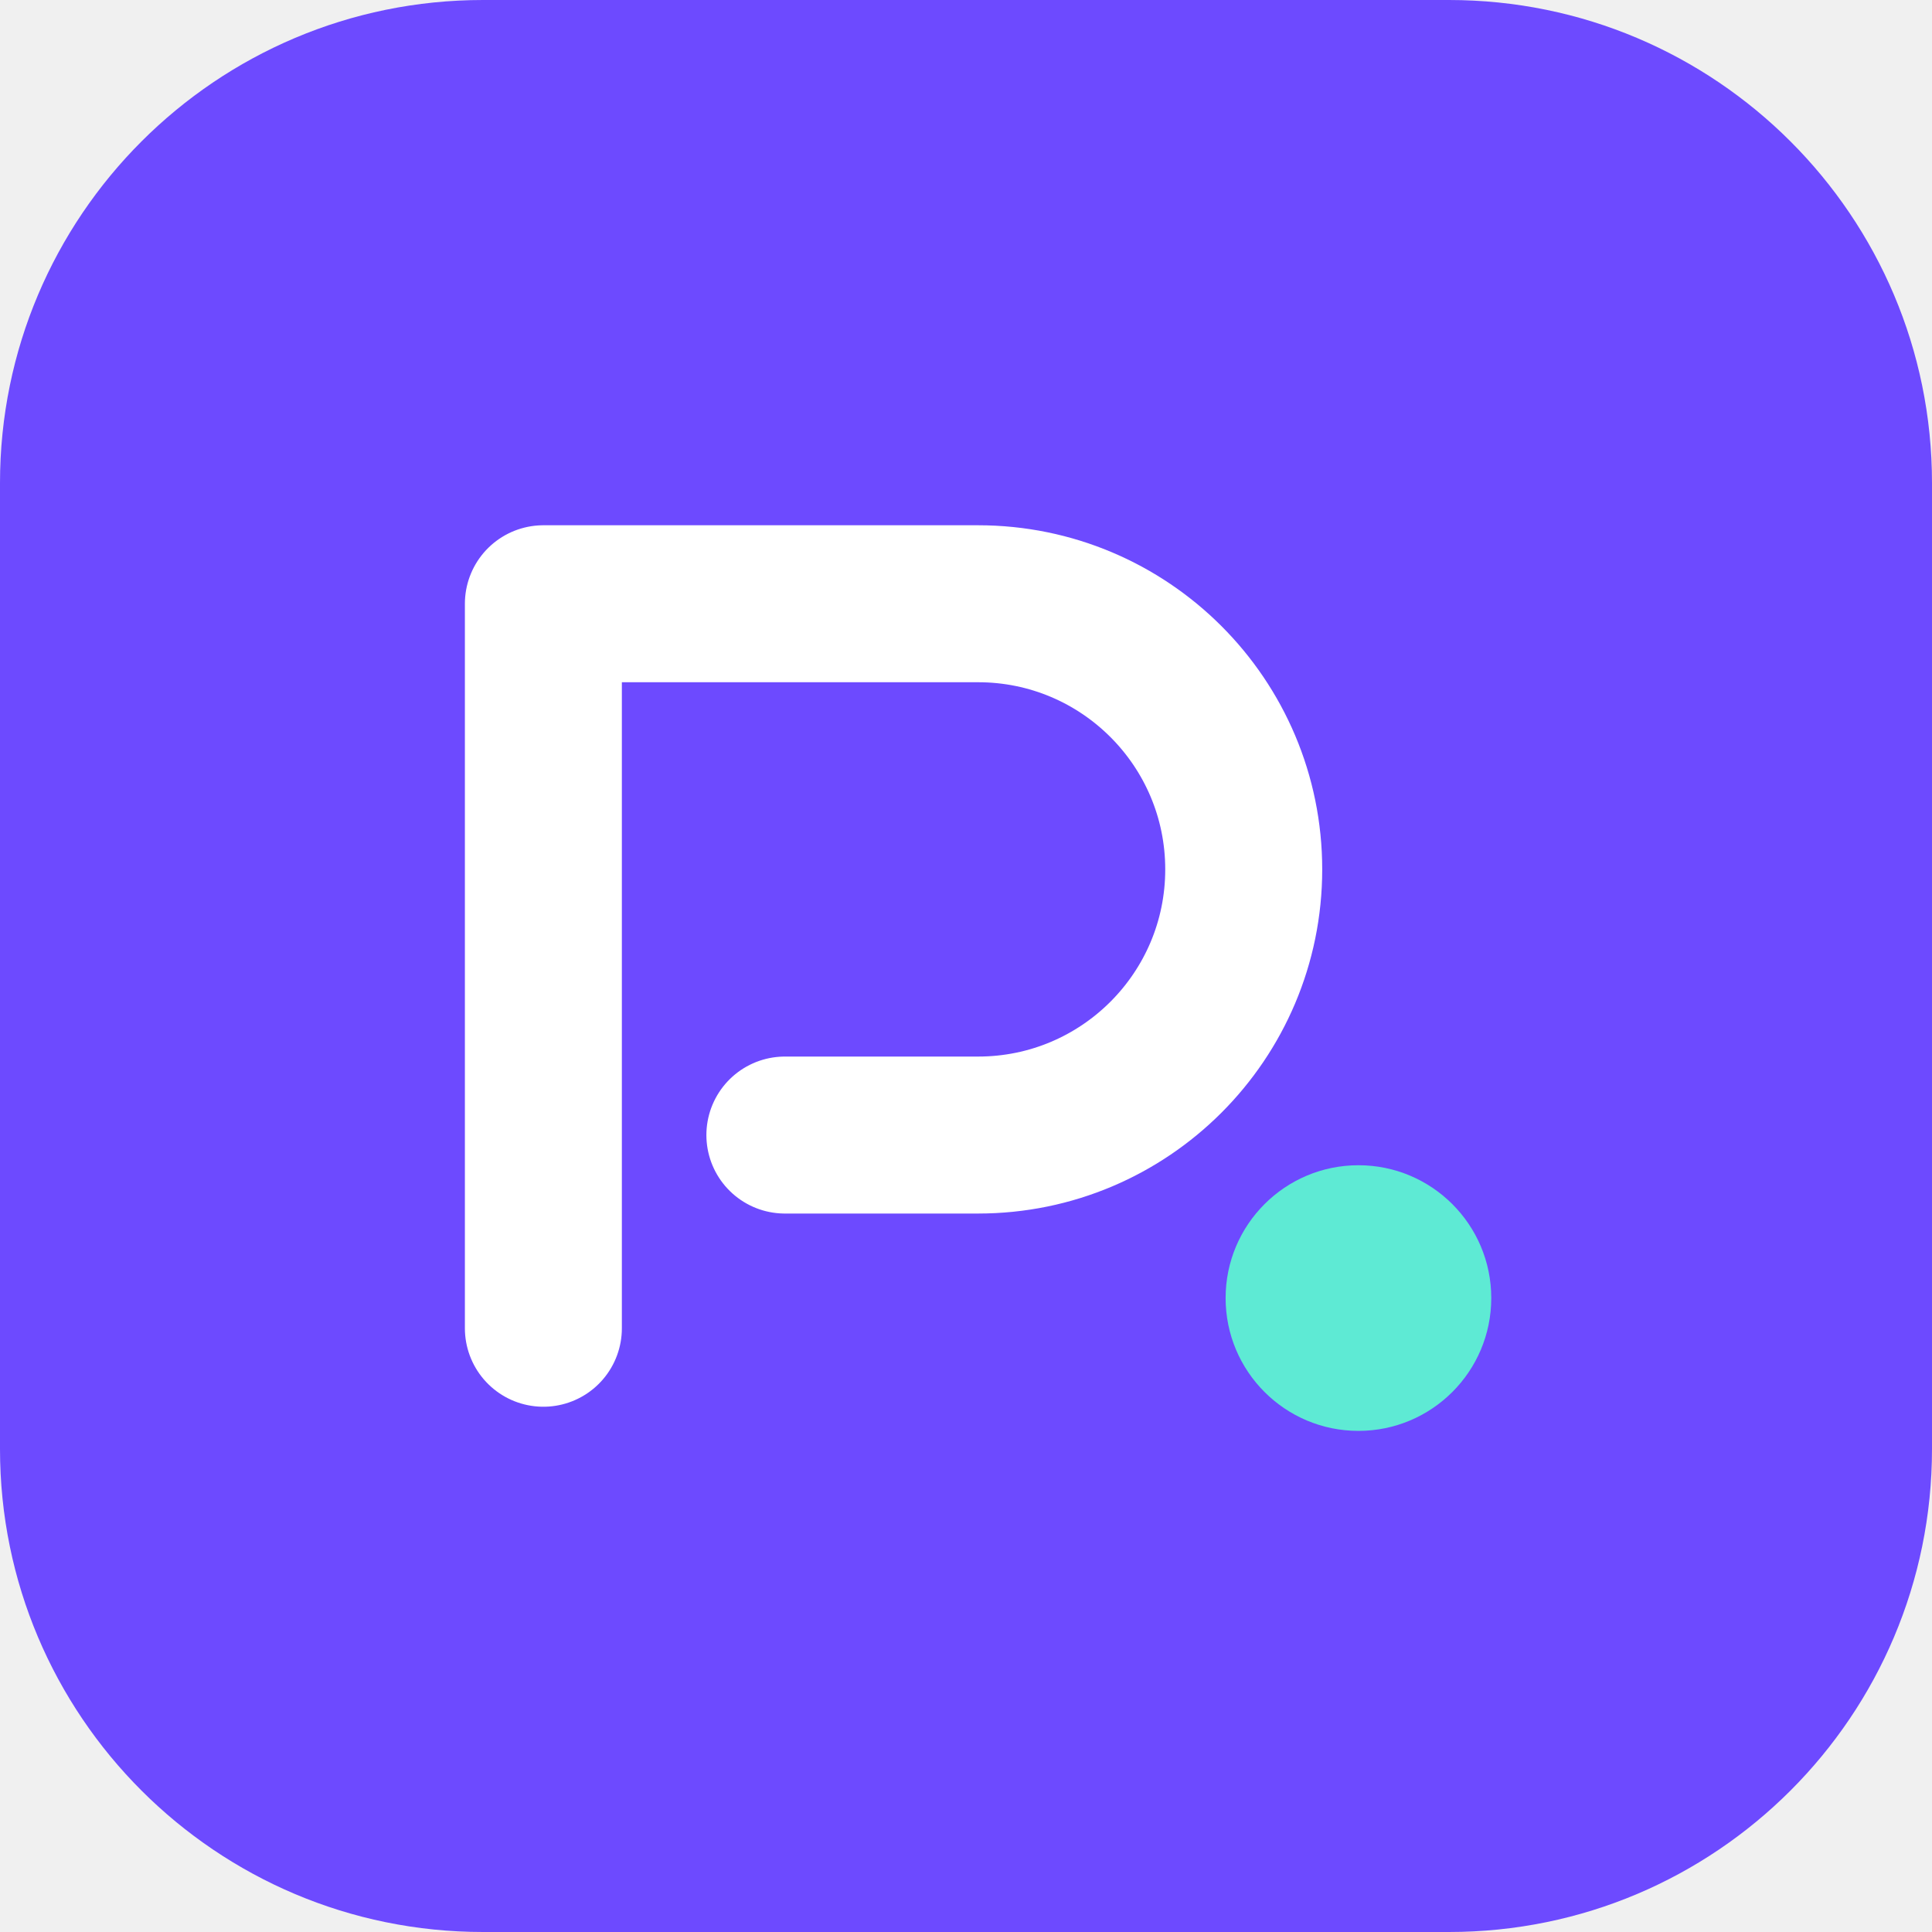
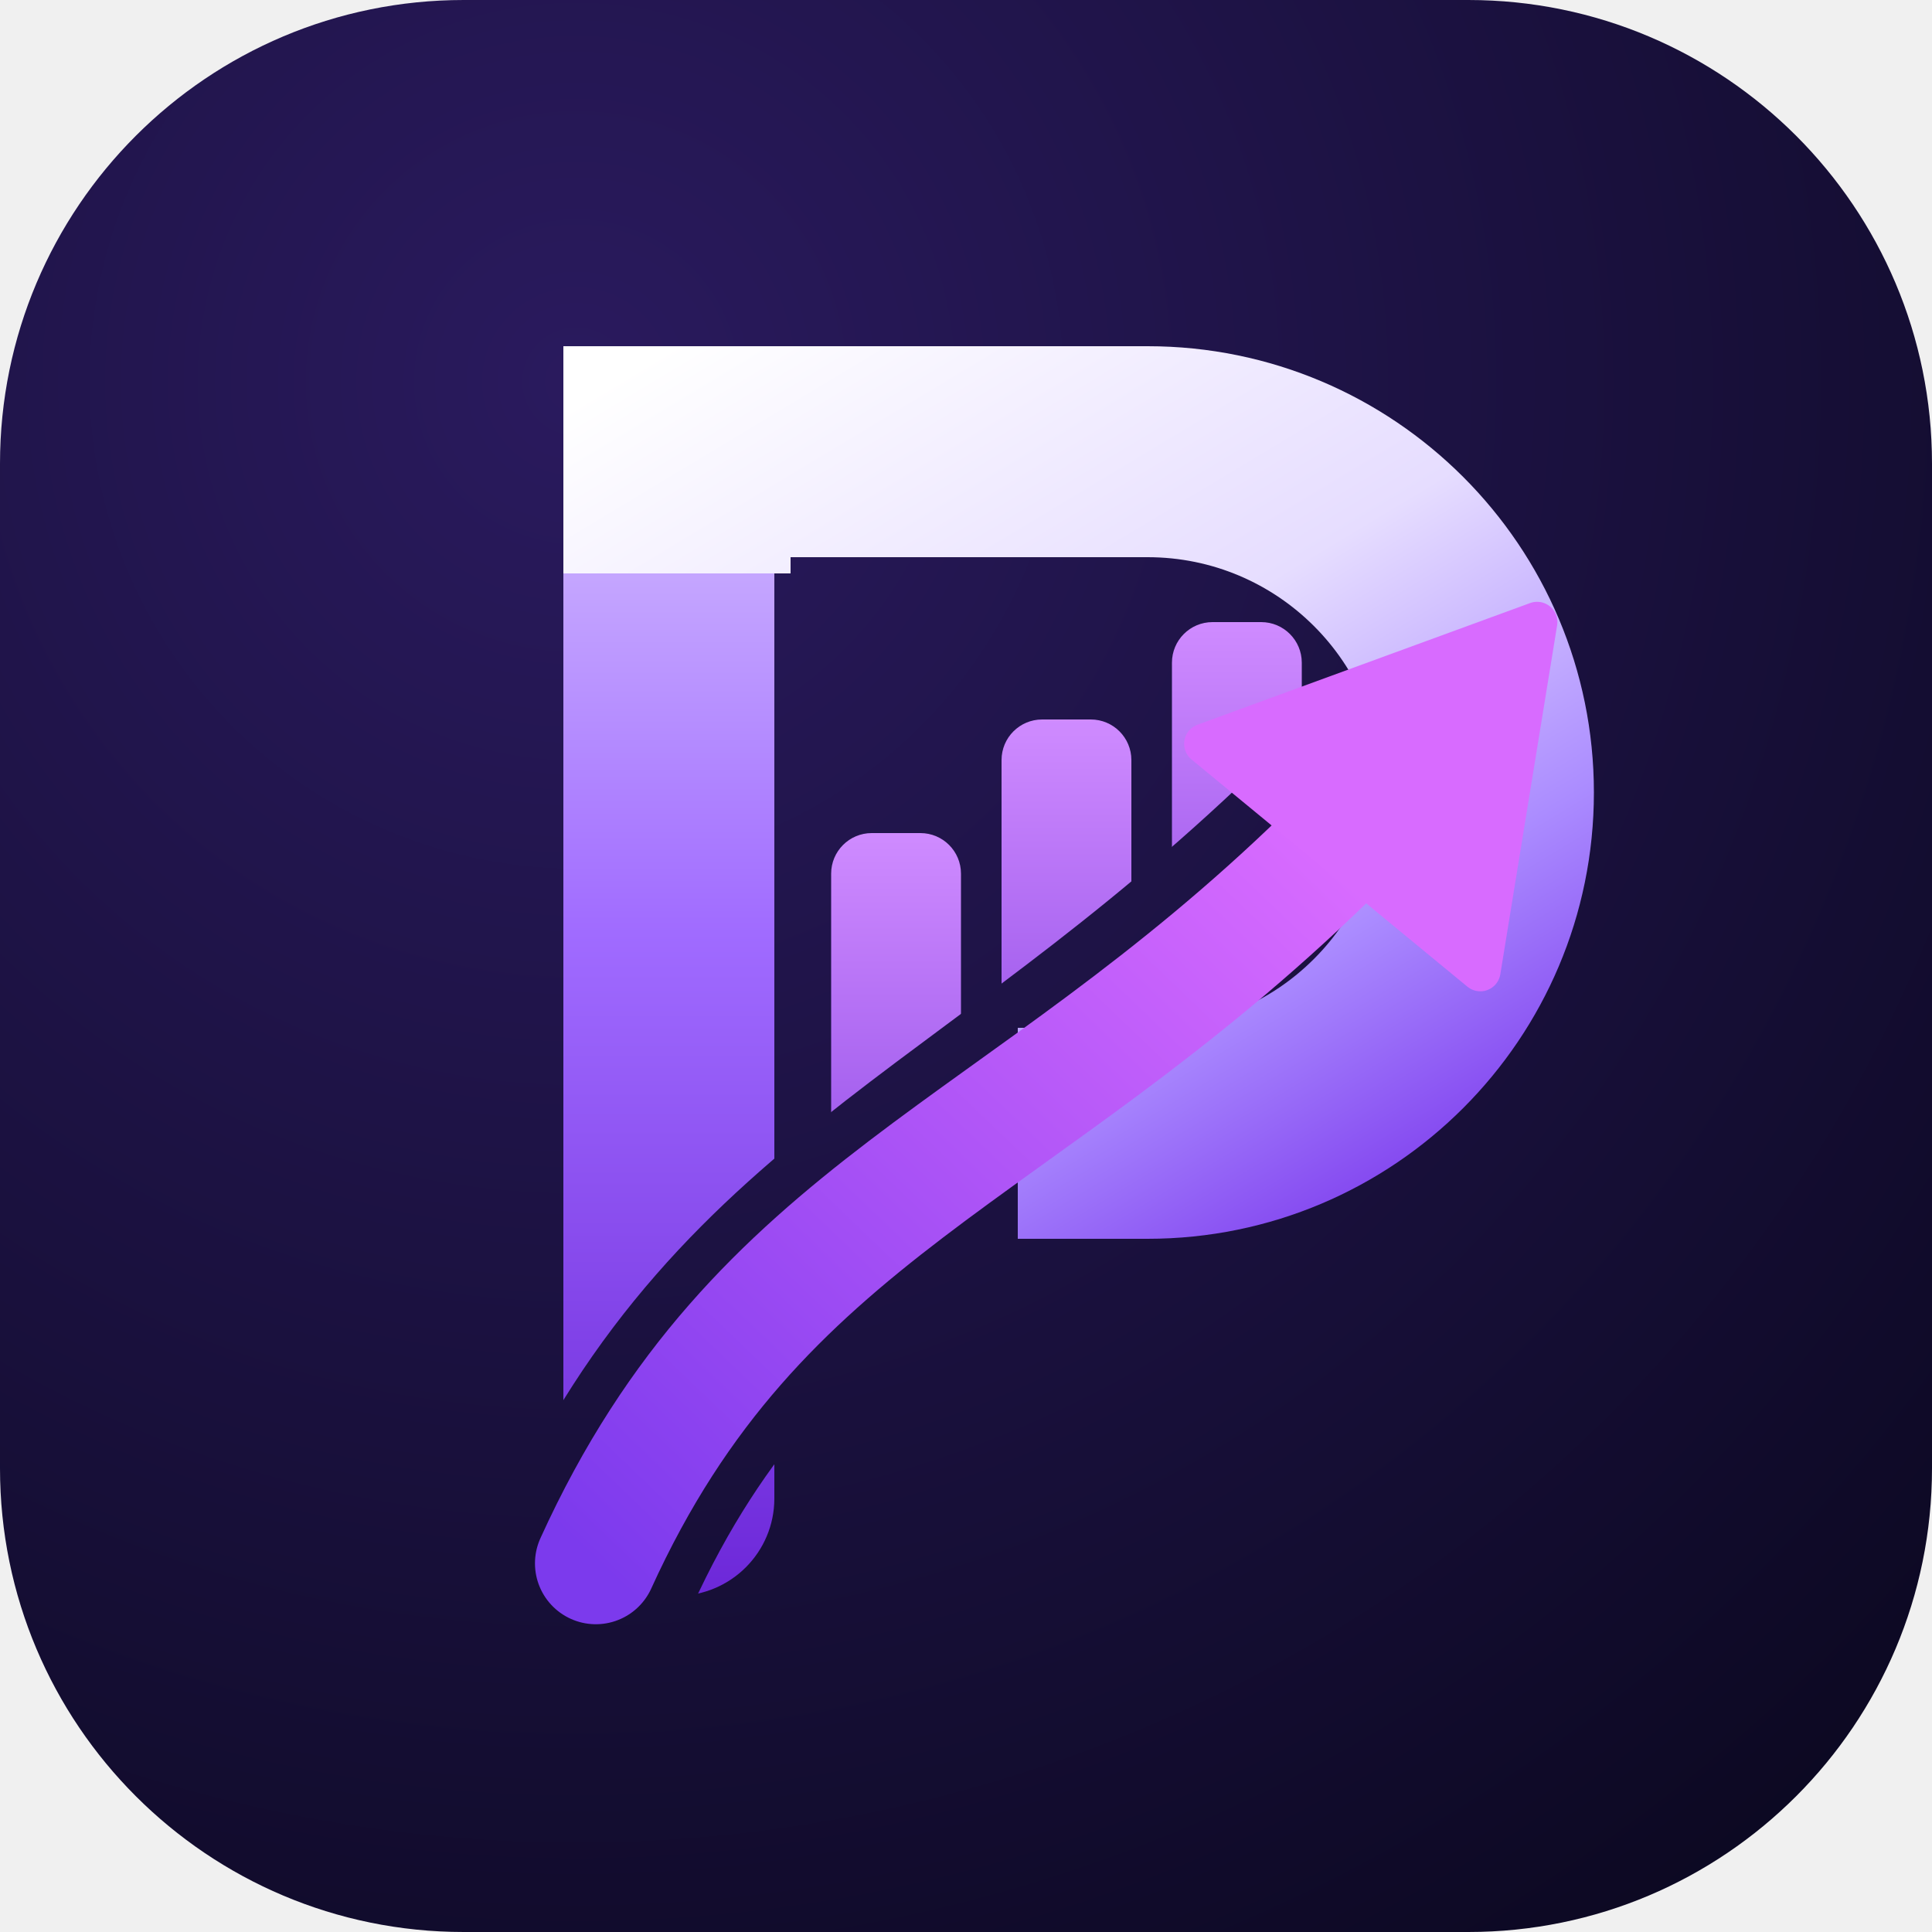
- <svg xmlns="http://www.w3.org/2000/svg" viewBox="0 0 32 32">
-   <rect width="32" height="32" rx="8" fill="#6d4aff" />
-   <path d="M9 22V10h7.2a4.4 4.4 0 0 1 0 8.8H13" fill="none" stroke="#fff" stroke-width="2.6" stroke-linecap="round" stroke-linejoin="round" />
-   <circle cx="22.5" cy="21.5" r="2.2" fill="#5eead4" />
+ <svg xmlns="http://www.w3.org/2000/svg" viewBox="0 0 100 100">
+   <defs>
+     <radialGradient id="bg" cx=".3" cy=".2" r="1">
+       <stop offset="0" stop-color="#2a1a5e" />
+       <stop offset="1" stop-color="#0b0820" />
+     </radialGradient>
+   </defs>
+   <rect width="100" height="100" rx="24" fill="url(#bg)" />
+   <g transform="translate(9 7) scale(.84)">
+     <defs>
+       <linearGradient id="ptF" x1="0.1" y1="0" x2="0.8" y2="1">
+         <stop offset="0" stop-color="#fff" />
+         <stop offset=".45" stop-color="#e6ddff" />
+         <stop offset=".75" stop-color="#ab8cff" />
+         <stop offset="1" stop-color="#7c3aed" />
+       </linearGradient>
+       <linearGradient id="ptS" x1="0" y1="0" x2="0" y2="1">
+         <stop offset="0" stop-color="#c4a5ff" />
+         <stop offset=".35" stop-color="#a06bff" />
+         <stop offset="1" stop-color="#6d28d9" />
+       </linearGradient>
+       <linearGradient id="ptB" x1="0" y1="0" x2="0" y2="1">
+         <stop offset="0" stop-color="#cf8bff" />
+         <stop offset="1" stop-color="#6d28d9" />
+       </linearGradient>
+       <linearGradient id="ptA" x1="0" y1="1" x2="1" y2="0">
+         <stop offset="0" stop-color="#7c3aed" />
+         <stop offset="1" stop-color="#d86bff" />
+       </linearGradient>
+       <clipPath id="ptAbove">
+         <path d="M26 88 C36 66 52 63 73 42 L73 8 L20 8 L20 88 Z" />
+       </clipPath>
+       <mask id="ptGap" maskUnits="userSpaceOnUse" x="0" y="0" width="100" height="100">
+         <rect width="100" height="100" fill="#fff" />
+         <path d="M26 88 C36 66 52 63 73 42" fill="none" stroke="#000" stroke-width="13" stroke-linecap="round" />
+       </mask>
+     </defs>
+     <path d="M24 27 V13 H60 A27.5 27.5 0 0 1 60 68 H52 V55 H60 A14.5 14.5 0 0 0 60 26 H38 V27 Z" fill="url(#ptF)" />
+     <g mask="url(#ptGap)">
+       <path d="M24 27 H37 V84 a6 6 0 0 1 -6 6 H30 a6 6 0 0 1 -6 -6 Z" fill="url(#ptS)" />
+       <g clip-path="url(#ptAbove)">
+         <rect x="40.5" y="43" width="8" height="40" rx="2.5" fill="url(#ptB)" />
+         <rect x="51" y="36" width="8" height="40" rx="2.5" fill="url(#ptB)" />
+         <rect x="61.5" y="30" width="8" height="40" rx="2.5" fill="url(#ptB)" />
+       </g>
+     </g>
+     <path d="M26 88 C36 66 52 63 71 44.5" fill="none" stroke="url(#ptA)" stroke-width="7.5" stroke-linecap="round" />
+     <path d="M84 30 L80.5 51.5 L63.5 37.5 Z" fill="#d86bff" stroke="#d86bff" stroke-width="2.5" stroke-linejoin="round" />
+   </g>
</svg>
